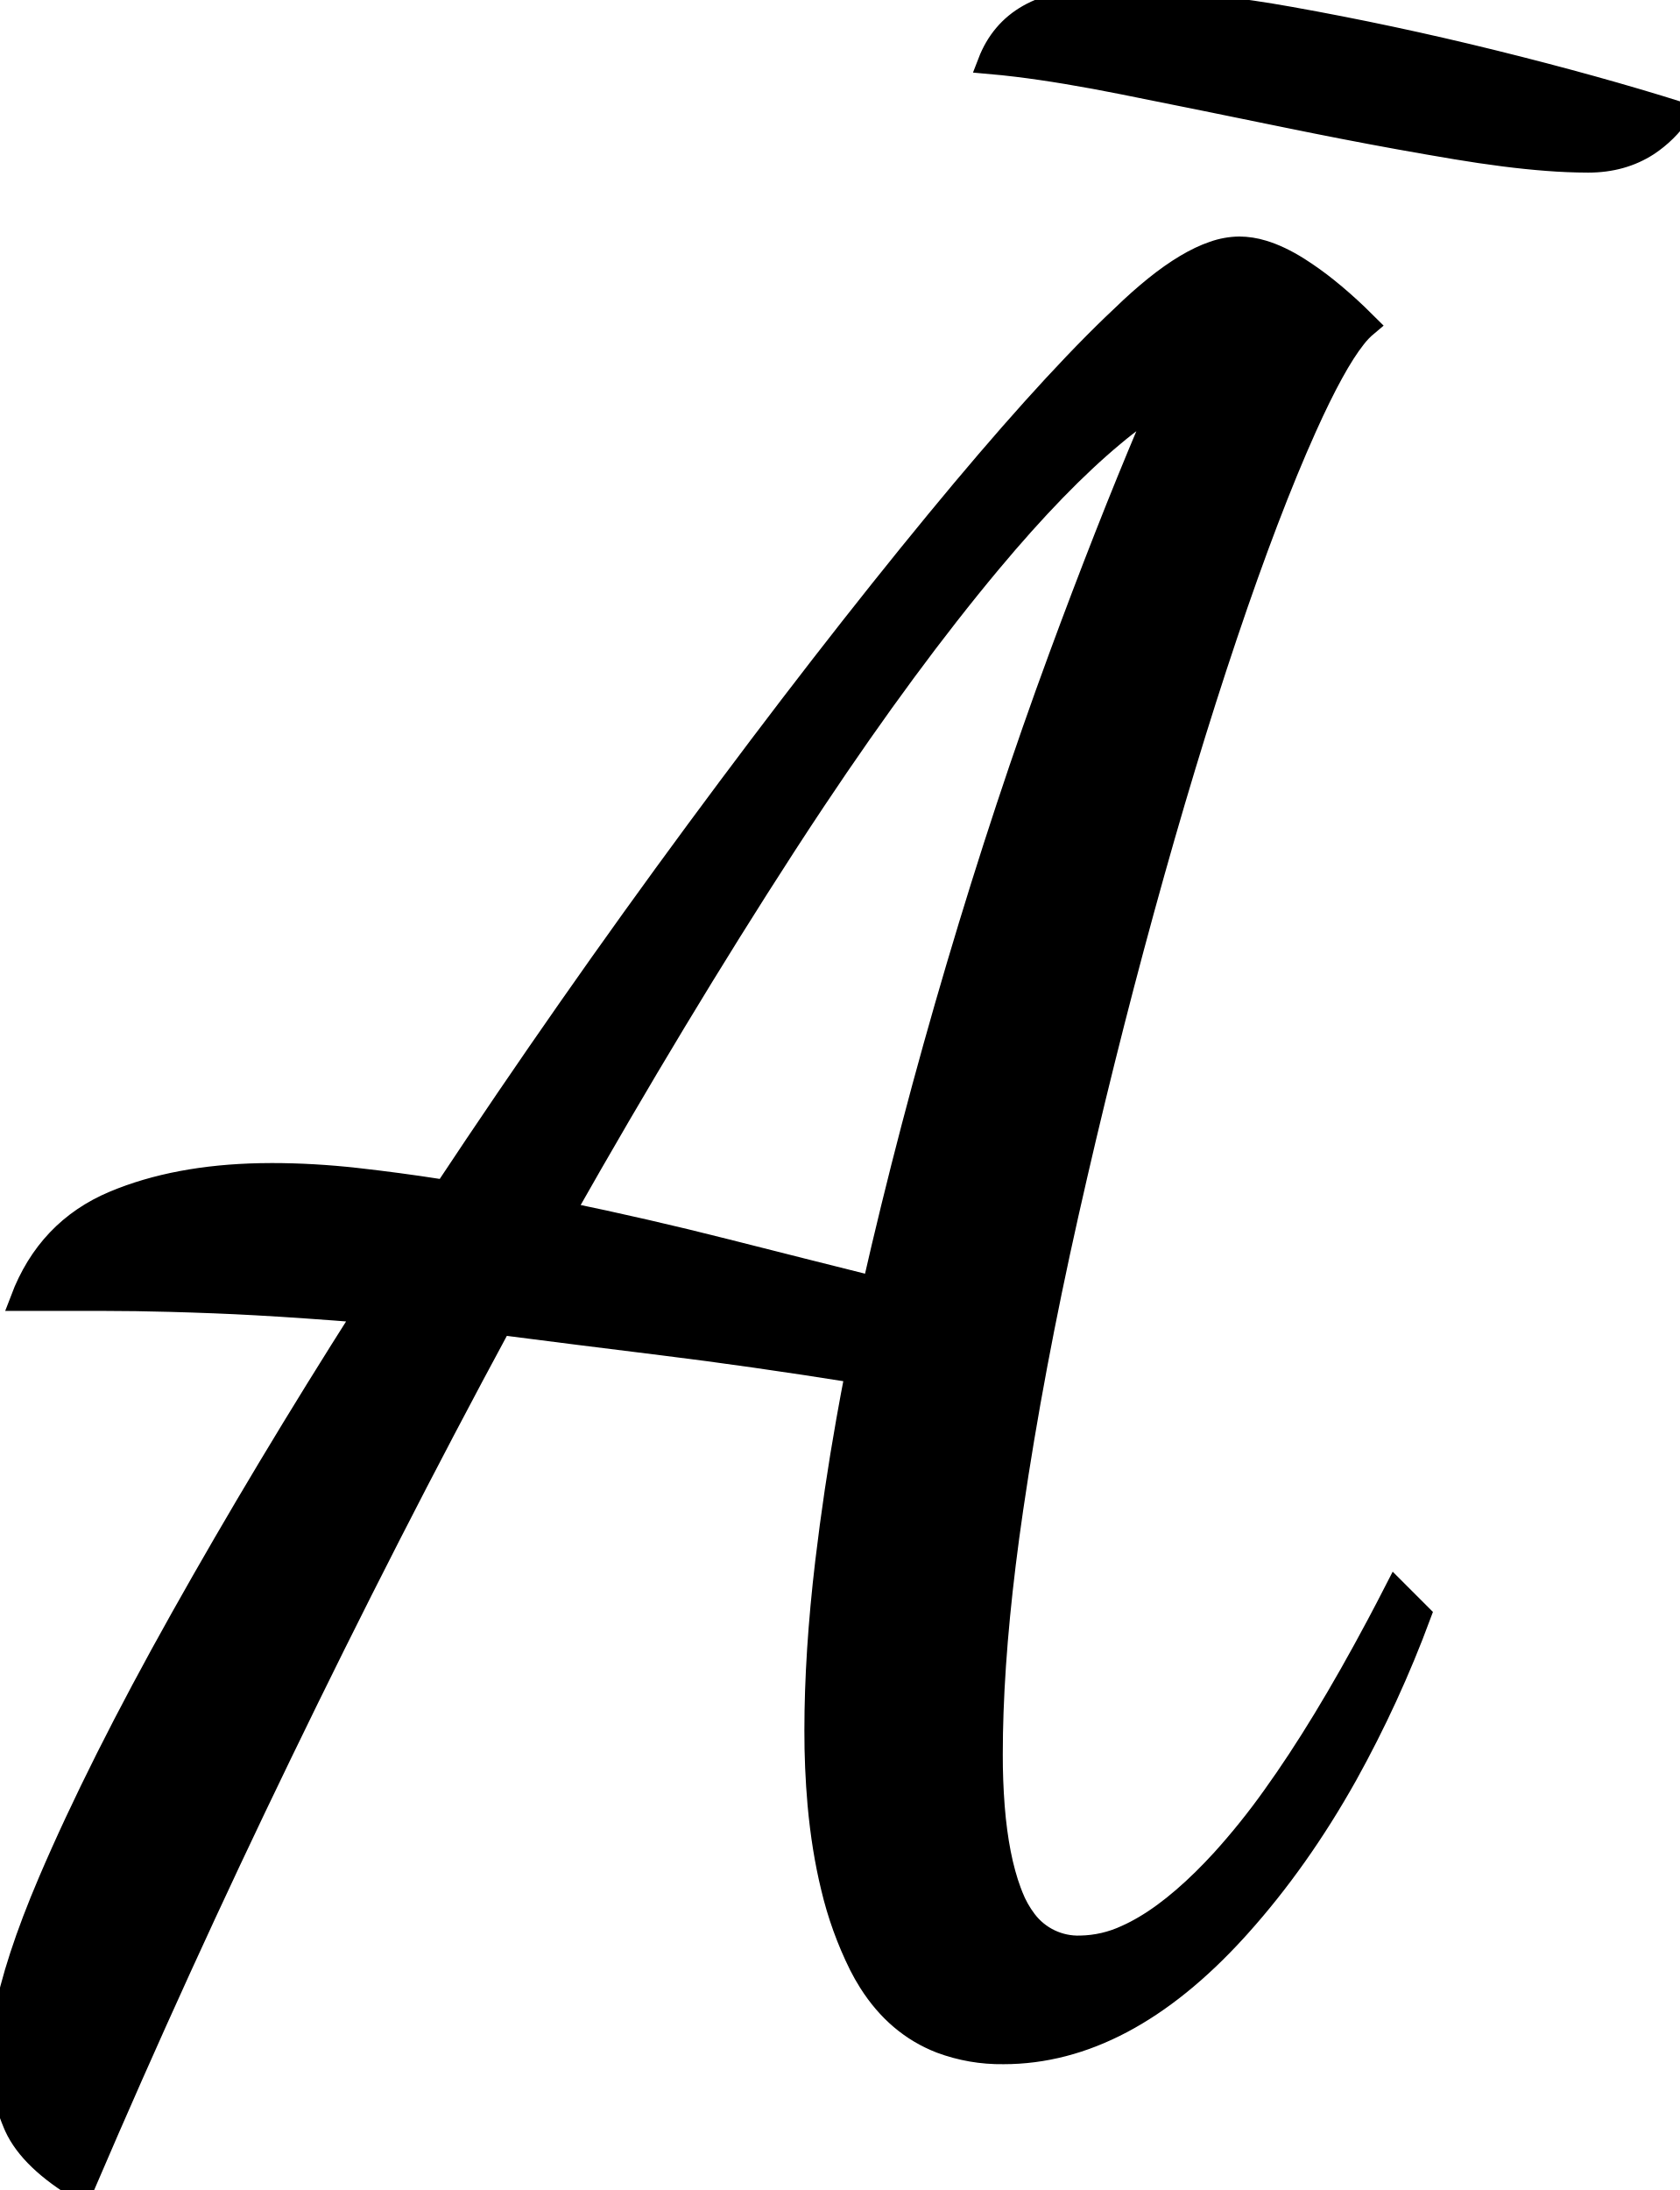
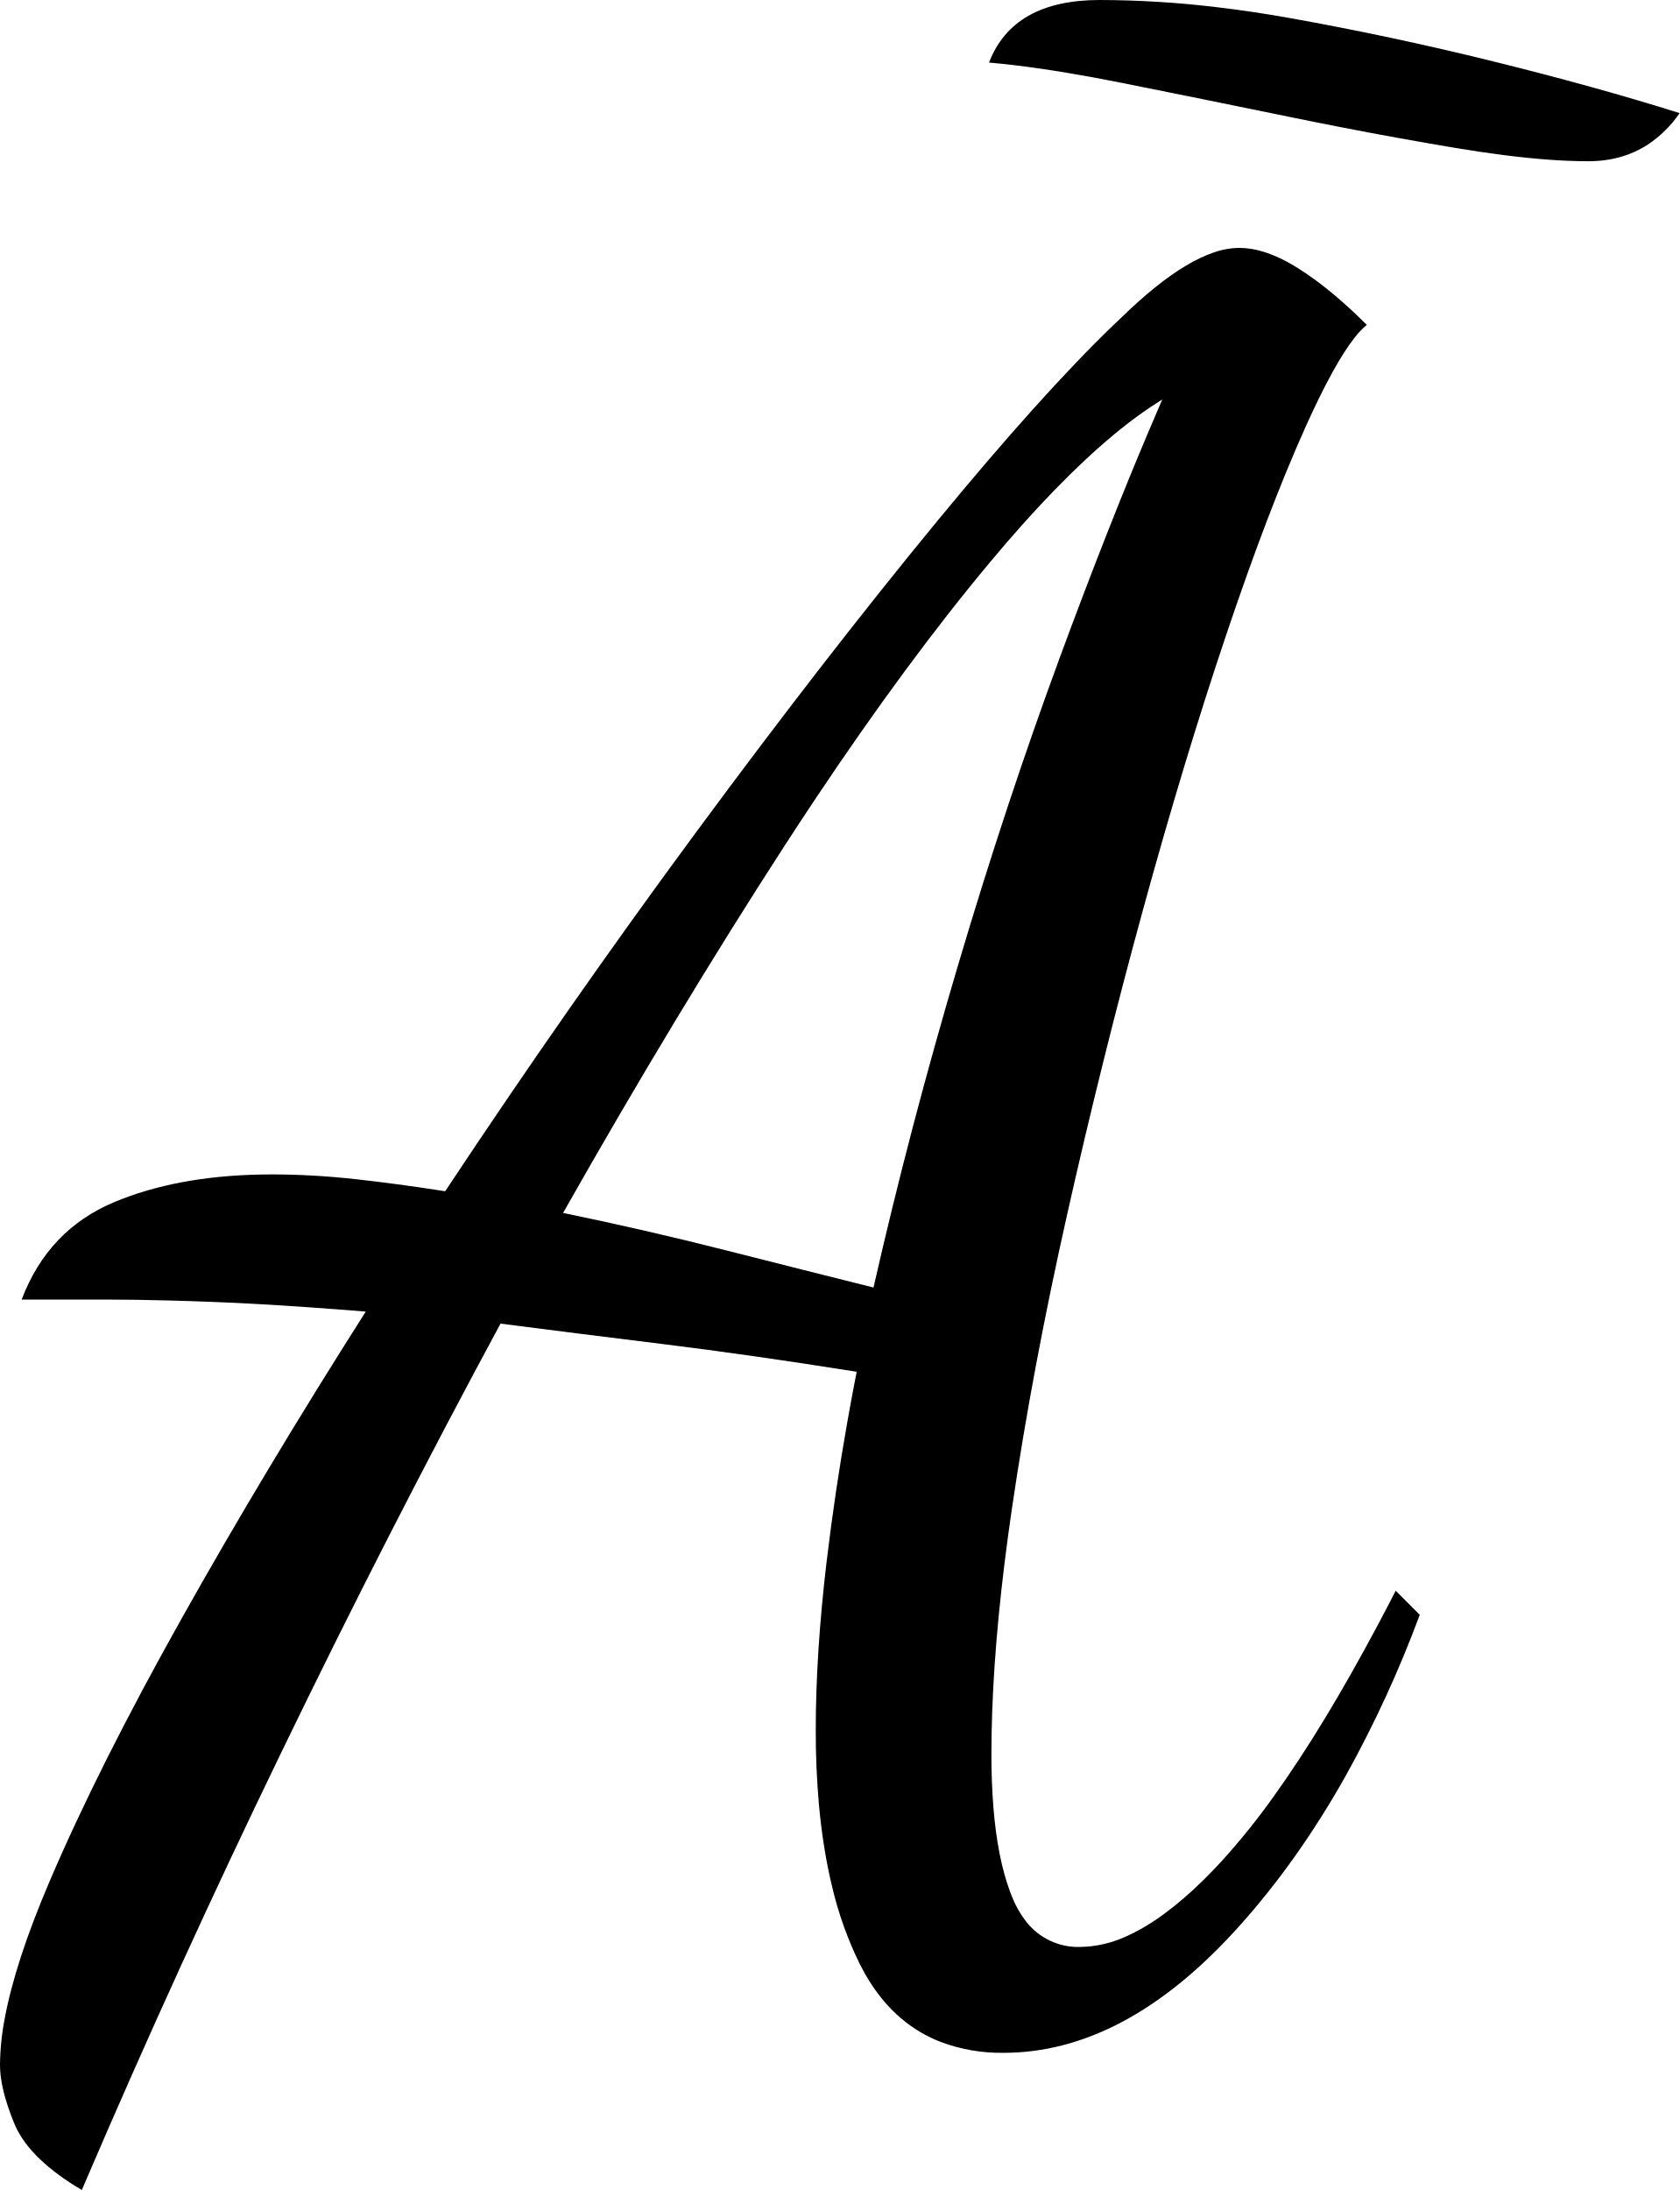
- <svg xmlns="http://www.w3.org/2000/svg" width="69.8" height="91" viewBox="0 0 69.8 91">
-   <g id="svgGroup" stroke-linecap="round" fill-rule="evenodd" font-size="9pt" stroke="#000" stroke-width="0.25mm" fill="#000" style="stroke:#000;stroke-width:0.25mm;fill:#000">
-     <path d="M 4.4 54 L 0.9 54 Q 2 51.1 4.75 49.95 Q 7.323 48.874 10.815 48.805 A 24.452 24.452 0 0 1 11.3 48.8 Q 13 48.8 14.8 49 A 80.858 80.858 0 0 1 18.263 49.463 A 88.429 88.429 0 0 1 18.5 49.5 Q 23.6 41.8 28.95 34.55 Q 34.3 27.3 38.95 21.65 Q 43.263 16.41 46.242 13.535 A 40.967 40.967 0 0 1 46.7 13.1 A 19.363 19.363 0 0 1 48.004 11.941 Q 49.344 10.864 50.431 10.494 A 3.324 3.324 0 0 1 51.5 10.3 A 3.41 3.41 0 0 1 52.473 10.451 Q 53.17 10.659 53.95 11.15 A 13.143 13.143 0 0 1 55.16 12.018 Q 55.757 12.497 56.381 13.091 A 24.055 24.055 0 0 1 56.8 13.5 A 3.279 3.279 0 0 0 56.301 14.021 Q 55.437 15.109 54.25 17.75 Q 52.7 21.2 50.95 26.4 Q 49.2 31.6 47.5 37.8 Q 45.8 44 44.35 50.45 Q 42.9 56.9 42.05 62.7 Q 41.366 67.367 41.232 71.128 A 49.95 49.95 0 0 0 41.2 72.9 A 27.446 27.446 0 0 0 41.281 75.083 Q 41.45 77.195 41.973 78.601 A 7.484 7.484 0 0 0 42.05 78.8 A 4.229 4.229 0 0 0 42.619 79.815 A 2.737 2.737 0 0 0 44.9 80.9 A 4.71 4.71 0 0 0 46.815 80.455 Q 48.318 79.786 50.018 78.113 A 22.142 22.142 0 0 0 50.8 77.3 A 28.784 28.784 0 0 0 52.921 74.659 Q 54.982 71.794 57.252 67.532 A 105.733 105.733 0 0 0 58 66.1 L 59 67.1 A 48.226 48.226 0 0 1 55.942 73.755 Q 53.957 77.297 51.508 80.025 A 30.149 30.149 0 0 1 51.35 80.2 Q 46.7 85.3 41.7 85.3 A 7.154 7.154 0 0 1 39.095 84.849 Q 37.285 84.147 36.148 82.352 A 8.448 8.448 0 0 1 35.75 81.65 A 15.009 15.009 0 0 1 34.587 78.425 Q 34.201 76.845 34.031 74.978 A 34.191 34.191 0 0 1 33.9 71.9 Q 33.9 68.7 34.35 64.9 A 103.566 103.566 0 0 1 35.222 59.031 A 118.096 118.096 0 0 1 35.6 57 Q 31.2 56.3 27.55 55.85 Q 23.9 55.4 20.8 55 Q 16.1 63.7 11.65 72.9 A 424.124 424.124 0 0 0 3.519 90.722 A 390.331 390.331 0 0 0 3.4 91 Q 1.284 89.749 0.648 88.36 A 3.265 3.265 0 0 1 0.6 88.25 A 10.467 10.467 0 0 1 0.271 87.347 Q 0.135 86.909 0.068 86.523 A 4.204 4.204 0 0 1 0 85.8 A 10.62 10.62 0 0 1 0.195 83.881 Q 0.633 81.519 2.05 78.2 Q 4.1 73.4 7.55 67.25 Q 11 61.1 15.2 54.5 Q 12.656 54.294 10.632 54.182 A 104.139 104.139 0 0 0 8.9 54.1 A 158.53 158.53 0 0 0 7.048 54.039 Q 5.588 54 4.4 54 Z M 36.3 53.5 Q 37.8 46.9 39.8 40.15 Q 41.8 33.4 44.05 27.3 A 254.411 254.411 0 0 1 45.971 22.25 Q 46.874 19.953 47.733 17.923 A 145.061 145.061 0 0 1 48.3 16.6 A 17.626 17.626 0 0 0 46.27 18.076 Q 43.934 20.016 41.15 23.35 Q 37.67 27.518 33.857 33.237 A 170.521 170.521 0 0 0 32.6 35.15 Q 28.1 42.1 23.4 50.4 Q 26.8 51.1 30.15 51.95 Q 33.5 52.8 36.3 53.5 Z M 64.277 6.629 A 22.809 22.809 0 0 0 66 6.7 Q 67.406 6.7 68.469 6.013 A 4.837 4.837 0 0 0 69.8 4.7 Q 66.3 3.6 62.05 2.55 Q 57.8 1.5 53.6 0.75 A 51.538 51.538 0 0 0 50.505 0.291 A 41.557 41.557 0 0 0 45.7 0 Q 42.1 0 41.1 2.6 A 33.817 33.817 0 0 1 42.255 2.721 Q 43.23 2.84 44.346 3.026 A 72.066 72.066 0 0 1 46.65 3.45 Q 49.9 4.1 53.55 4.85 A 210.844 210.844 0 0 0 55.797 5.299 A 179.593 179.593 0 0 0 60.5 6.15 A 52.006 52.006 0 0 0 62.501 6.446 Q 63.445 6.566 64.277 6.629 Z" id="0" vector-effect="non-scaling-stroke" />
-   </g>
+ <svg xmlns="http://www.w3.org/2000/svg" role="img">
+   <path d="M 4.4 54 L 0.9 54 Q 2 51.1 4.75 49.95 Q 7.323 48.874 10.815 48.805 A 24.452 24.452 0 0 1 11.3 48.8 Q 13 48.8 14.8 49 A 80.858 80.858 0 0 1 18.263 49.463 A 88.429 88.429 0 0 1 18.5 49.5 Q 23.6 41.8 28.95 34.55 Q 34.3 27.3 38.95 21.65 Q 43.263 16.41 46.242 13.535 A 40.967 40.967 0 0 1 46.7 13.1 A 19.363 19.363 0 0 1 48.004 11.941 Q 49.344 10.864 50.431 10.494 A 3.324 3.324 0 0 1 51.5 10.3 A 3.41 3.41 0 0 1 52.473 10.451 Q 53.17 10.659 53.95 11.15 A 13.143 13.143 0 0 1 55.16 12.018 Q 55.757 12.497 56.381 13.091 A 24.055 24.055 0 0 1 56.8 13.5 A 3.279 3.279 0 0 0 56.301 14.021 Q 55.437 15.109 54.25 17.75 Q 52.7 21.2 50.95 26.4 Q 49.2 31.6 47.5 37.8 Q 45.8 44 44.35 50.45 Q 42.9 56.9 42.05 62.7 Q 41.366 67.367 41.232 71.128 A 49.95 49.95 0 0 0 41.2 72.9 A 27.446 27.446 0 0 0 41.281 75.083 Q 41.45 77.195 41.973 78.601 A 7.484 7.484 0 0 0 42.05 78.8 A 4.229 4.229 0 0 0 42.619 79.815 A 2.737 2.737 0 0 0 44.9 80.9 A 4.71 4.71 0 0 0 46.815 80.455 Q 48.318 79.786 50.018 78.113 A 22.142 22.142 0 0 0 50.8 77.3 A 28.784 28.784 0 0 0 52.921 74.659 Q 54.982 71.794 57.252 67.532 A 105.733 105.733 0 0 0 58 66.1 L 59 67.1 A 48.226 48.226 0 0 1 55.942 73.755 Q 53.957 77.297 51.508 80.025 A 30.149 30.149 0 0 1 51.35 80.2 Q 46.7 85.3 41.7 85.3 A 7.154 7.154 0 0 1 39.095 84.849 Q 37.285 84.147 36.148 82.352 A 8.448 8.448 0 0 1 35.75 81.65 A 15.009 15.009 0 0 1 34.587 78.425 Q 34.201 76.845 34.031 74.978 A 34.191 34.191 0 0 1 33.9 71.9 Q 33.9 68.7 34.35 64.9 A 103.566 103.566 0 0 1 35.222 59.031 A 118.096 118.096 0 0 1 35.6 57 Q 31.2 56.3 27.55 55.85 Q 23.9 55.4 20.8 55 Q 16.1 63.7 11.65 72.9 A 424.124 424.124 0 0 0 3.519 90.722 A 390.331 390.331 0 0 0 3.4 91 Q 1.284 89.749 0.648 88.36 A 3.265 3.265 0 0 1 0.6 88.25 A 10.467 10.467 0 0 1 0.271 87.347 Q 0.135 86.909 0.068 86.523 A 4.204 4.204 0 0 1 0 85.8 A 10.62 10.62 0 0 1 0.195 83.881 Q 0.633 81.519 2.05 78.2 Q 4.1 73.4 7.55 67.25 Q 11 61.1 15.2 54.5 Q 12.656 54.294 10.632 54.182 A 104.139 104.139 0 0 0 8.9 54.1 A 158.53 158.53 0 0 0 7.048 54.039 Q 5.588 54 4.4 54 Z M 36.3 53.5 Q 37.8 46.9 39.8 40.15 Q 41.8 33.4 44.05 27.3 A 254.411 254.411 0 0 1 45.971 22.25 Q 46.874 19.953 47.733 17.923 A 145.061 145.061 0 0 1 48.3 16.6 A 17.626 17.626 0 0 0 46.27 18.076 Q 43.934 20.016 41.15 23.35 Q 37.67 27.518 33.857 33.237 A 170.521 170.521 0 0 0 32.6 35.15 Q 28.1 42.1 23.4 50.4 Q 26.8 51.1 30.15 51.95 Q 33.5 52.8 36.3 53.5 Z M 64.277 6.629 A 22.809 22.809 0 0 0 66 6.7 Q 67.406 6.7 68.469 6.013 A 4.837 4.837 0 0 0 69.8 4.7 Q 66.3 3.6 62.05 2.55 Q 57.8 1.5 53.6 0.75 A 51.538 51.538 0 0 0 50.505 0.291 A 41.557 41.557 0 0 0 45.7 0 Q 42.1 0 41.1 2.6 A 33.817 33.817 0 0 1 42.255 2.721 Q 43.23 2.84 44.346 3.026 A 72.066 72.066 0 0 1 46.65 3.45 Q 49.9 4.1 53.55 4.85 A 210.844 210.844 0 0 0 55.797 5.299 A 179.593 179.593 0 0 0 60.5 6.15 A 52.006 52.006 0 0 0 62.501 6.446 Q 63.445 6.566 64.277 6.629 Z" />
</svg>
